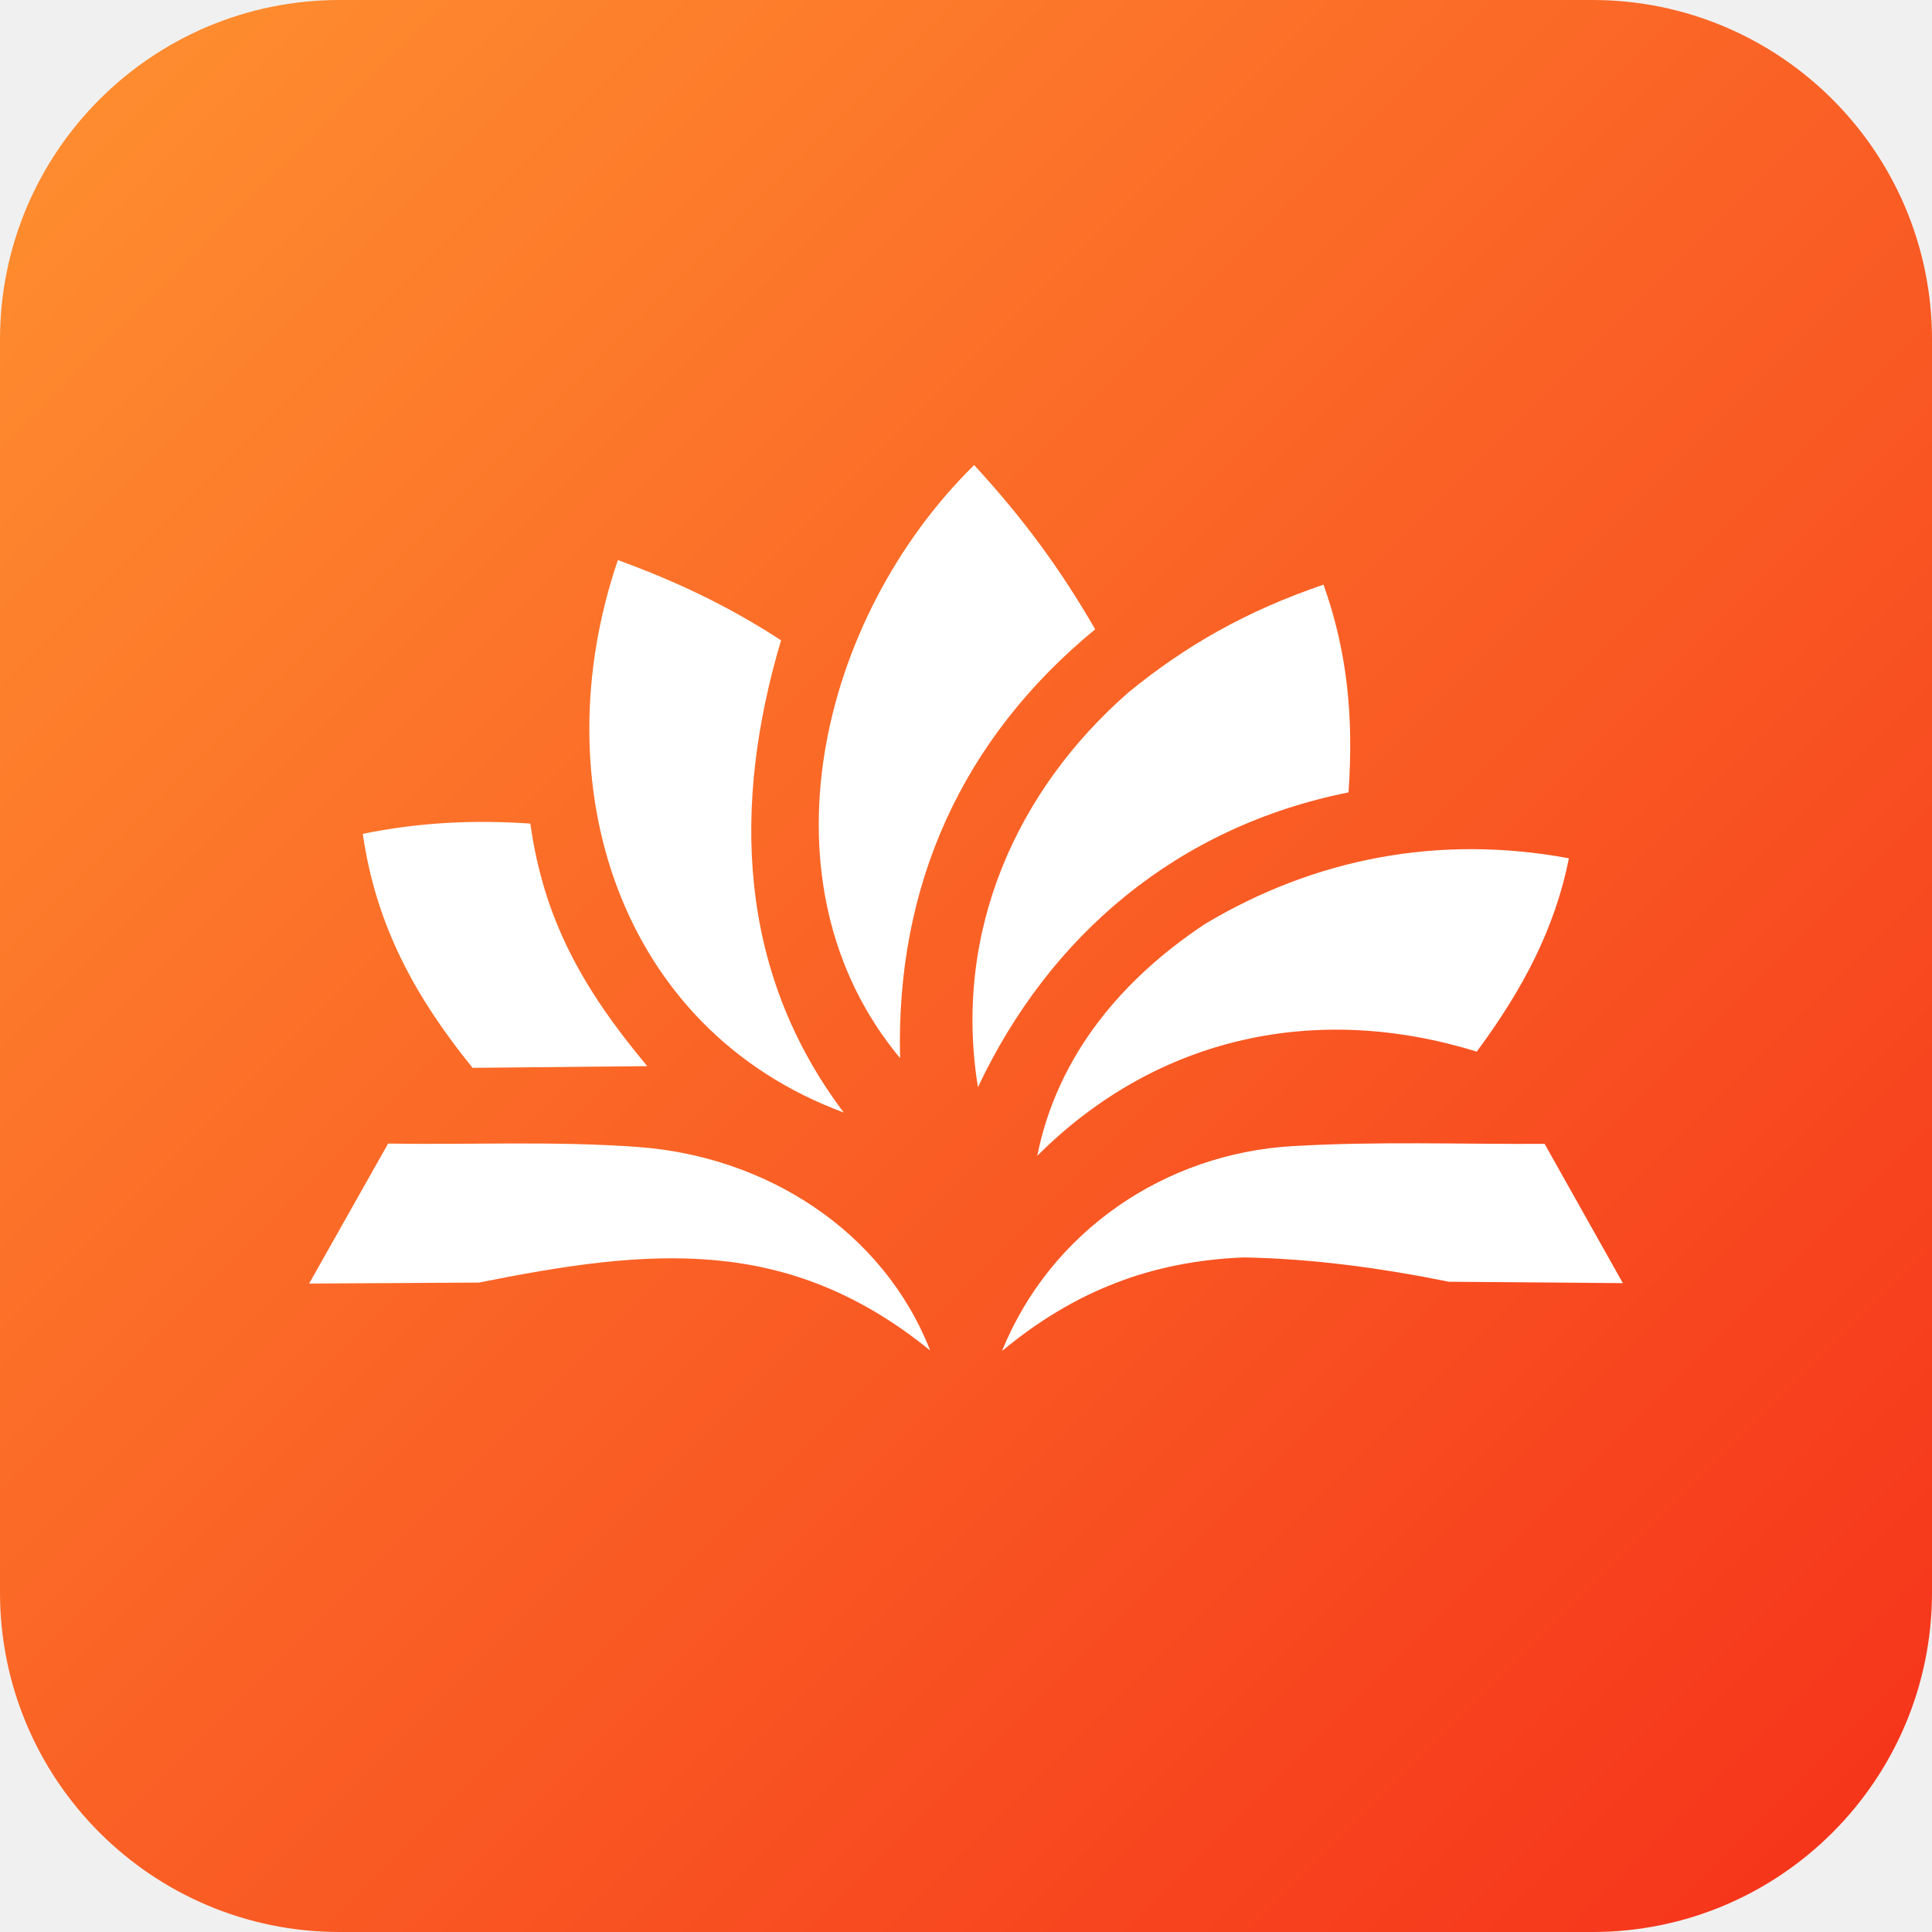
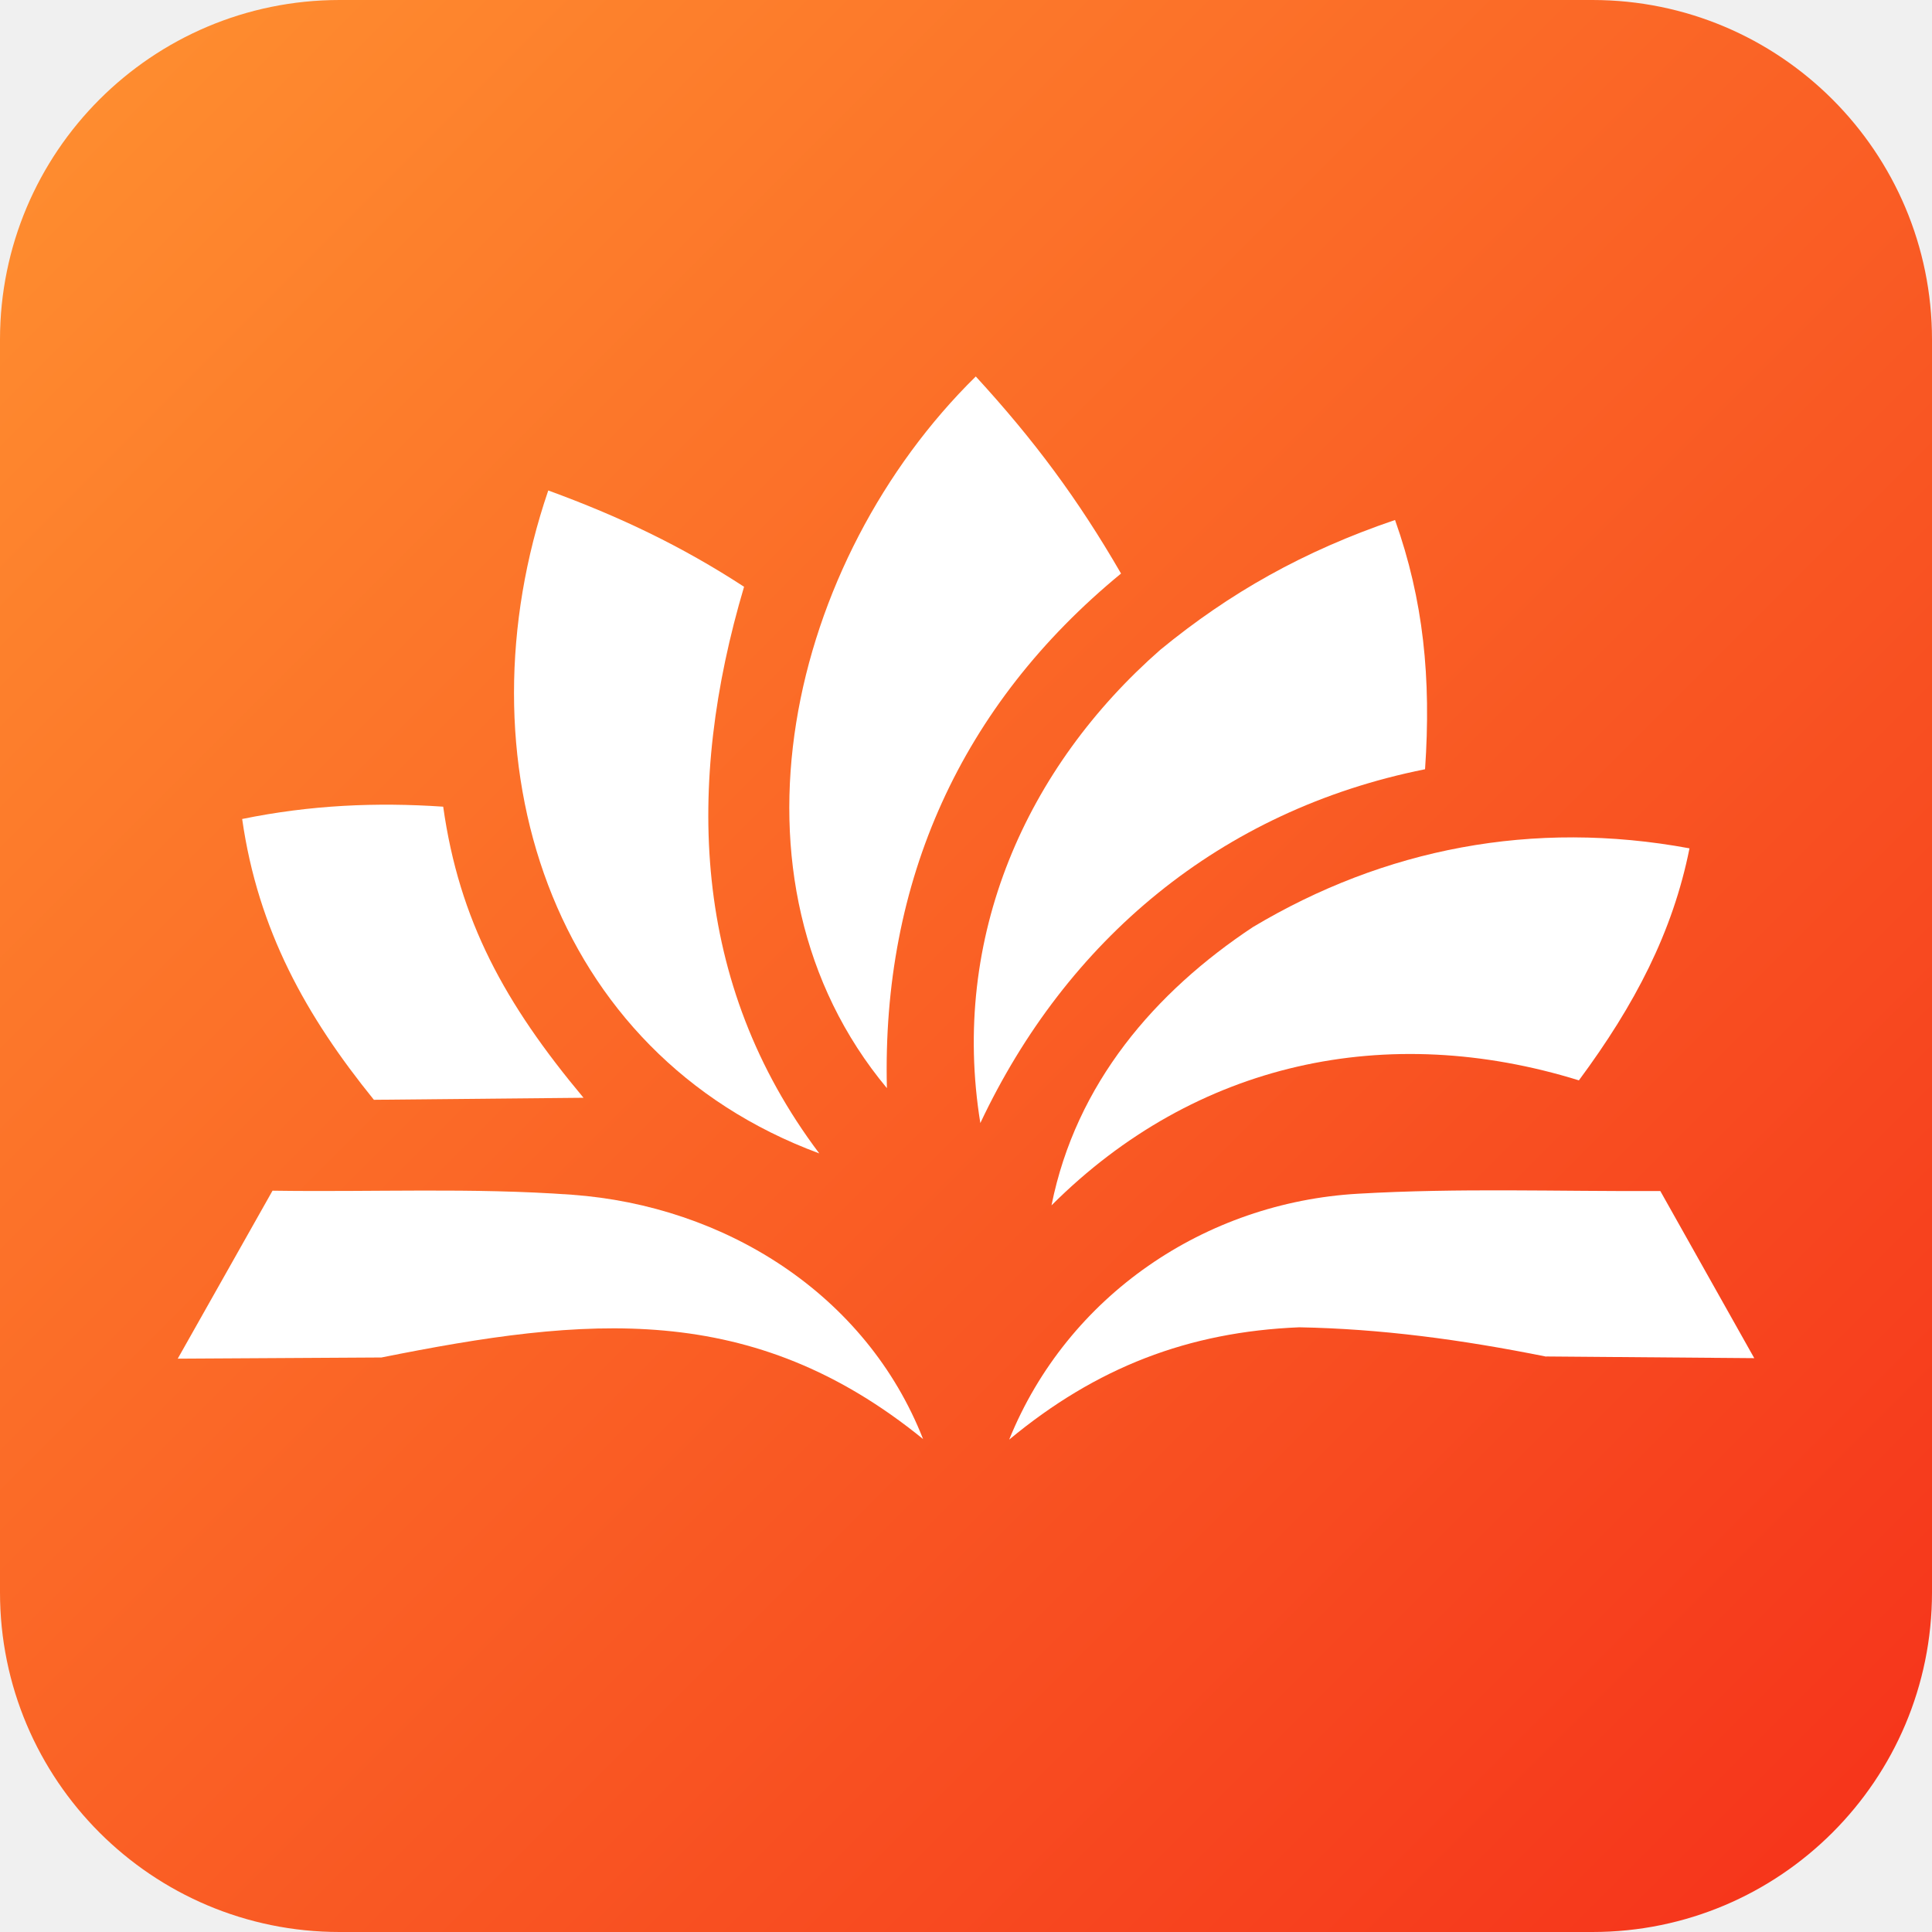
<svg xmlns="http://www.w3.org/2000/svg" width="1024" height="1024" viewBox="0 0 1024 1024">
  <defs>
    <linearGradient id="bgGrad" x1="0%" y1="0%" x2="100%" y2="100%">
      <stop offset="0%" stop-color="#FF9130" />
      <stop offset="100%" stop-color="#F5301A" />
    </linearGradient>
  </defs>
-   <rect width="1024" height="1024" rx="180" ry="180" fill="url(#bgGrad)" />
-   <g fill="#ffffff" transform="translate(512,481.28) scale(7.448866) translate(-119.410,-174.950)">
+   <rect width="1024" height="1024" rx="180.000" ry="180.000" fill="url(#bgGrad)" />
+   <g fill="#ffffff" transform="translate(512,481.28) scale(8.938639) translate(-119.410,-174.950)">
    <path d="M146.63,166.72c-12.18,2.44-21.27,10.16-26.37,20.98-1.79-11.05,2.74-21.11,10.68-28.07,4.11-3.37,8.47-5.84,13.91-7.69,1.69,4.76,2.15,9.38,1.78,14.78Z" />
    <path d="M128.61,155.11c-9.5,7.8-14.2,18.25-13.89,30.52-10.31-12.38-5.79-31.33,5.27-42.2,3.46,3.77,6.06,7.27,8.61,11.68Z" />
    <path d="M155.76,185.17c-11.36-3.52-22.73-1.13-31.28,7.41,1.45-7.24,6.15-12.66,11.94-16.5,7.78-4.65,16.6-6.39,25.89-4.67-.99,4.96-3.24,9.28-6.56,13.76Z" />
    <path d="M106.25,155.9c-3.47,11.69-3.14,23.51,4.46,33.6-16.04-5.94-21.49-23.43-16.07-39.31,4.24,1.55,7.91,3.3,11.61,5.71Z" />
    <path d="M153.82,201.55c-5.07-1.02-9.82-1.65-14.65-1.74-6.58.27-12.04,2.38-17.2,6.66,3.47-8.56,11.64-14.06,20.68-14.58,6.03-.35,11.8-.13,17.93-.16l5.57,9.91-12.34-.1Z" />
    <path d="M116.87,206.44c-10.17-8.27-20-7.27-32.12-4.84l-12.08.07,5.62-9.96c6,.09,11.82-.19,17.75.24,9.05.65,17.45,5.88,20.83,14.5Z" />
    <path d="M96.73,186.2l-12.43.12c-4.01-4.95-6.87-10.06-7.81-16.65,4.05-.83,7.96-1,11.92-.73.95,6.74,3.64,11.66,8.32,17.26Z" />
  </g>
</svg>
